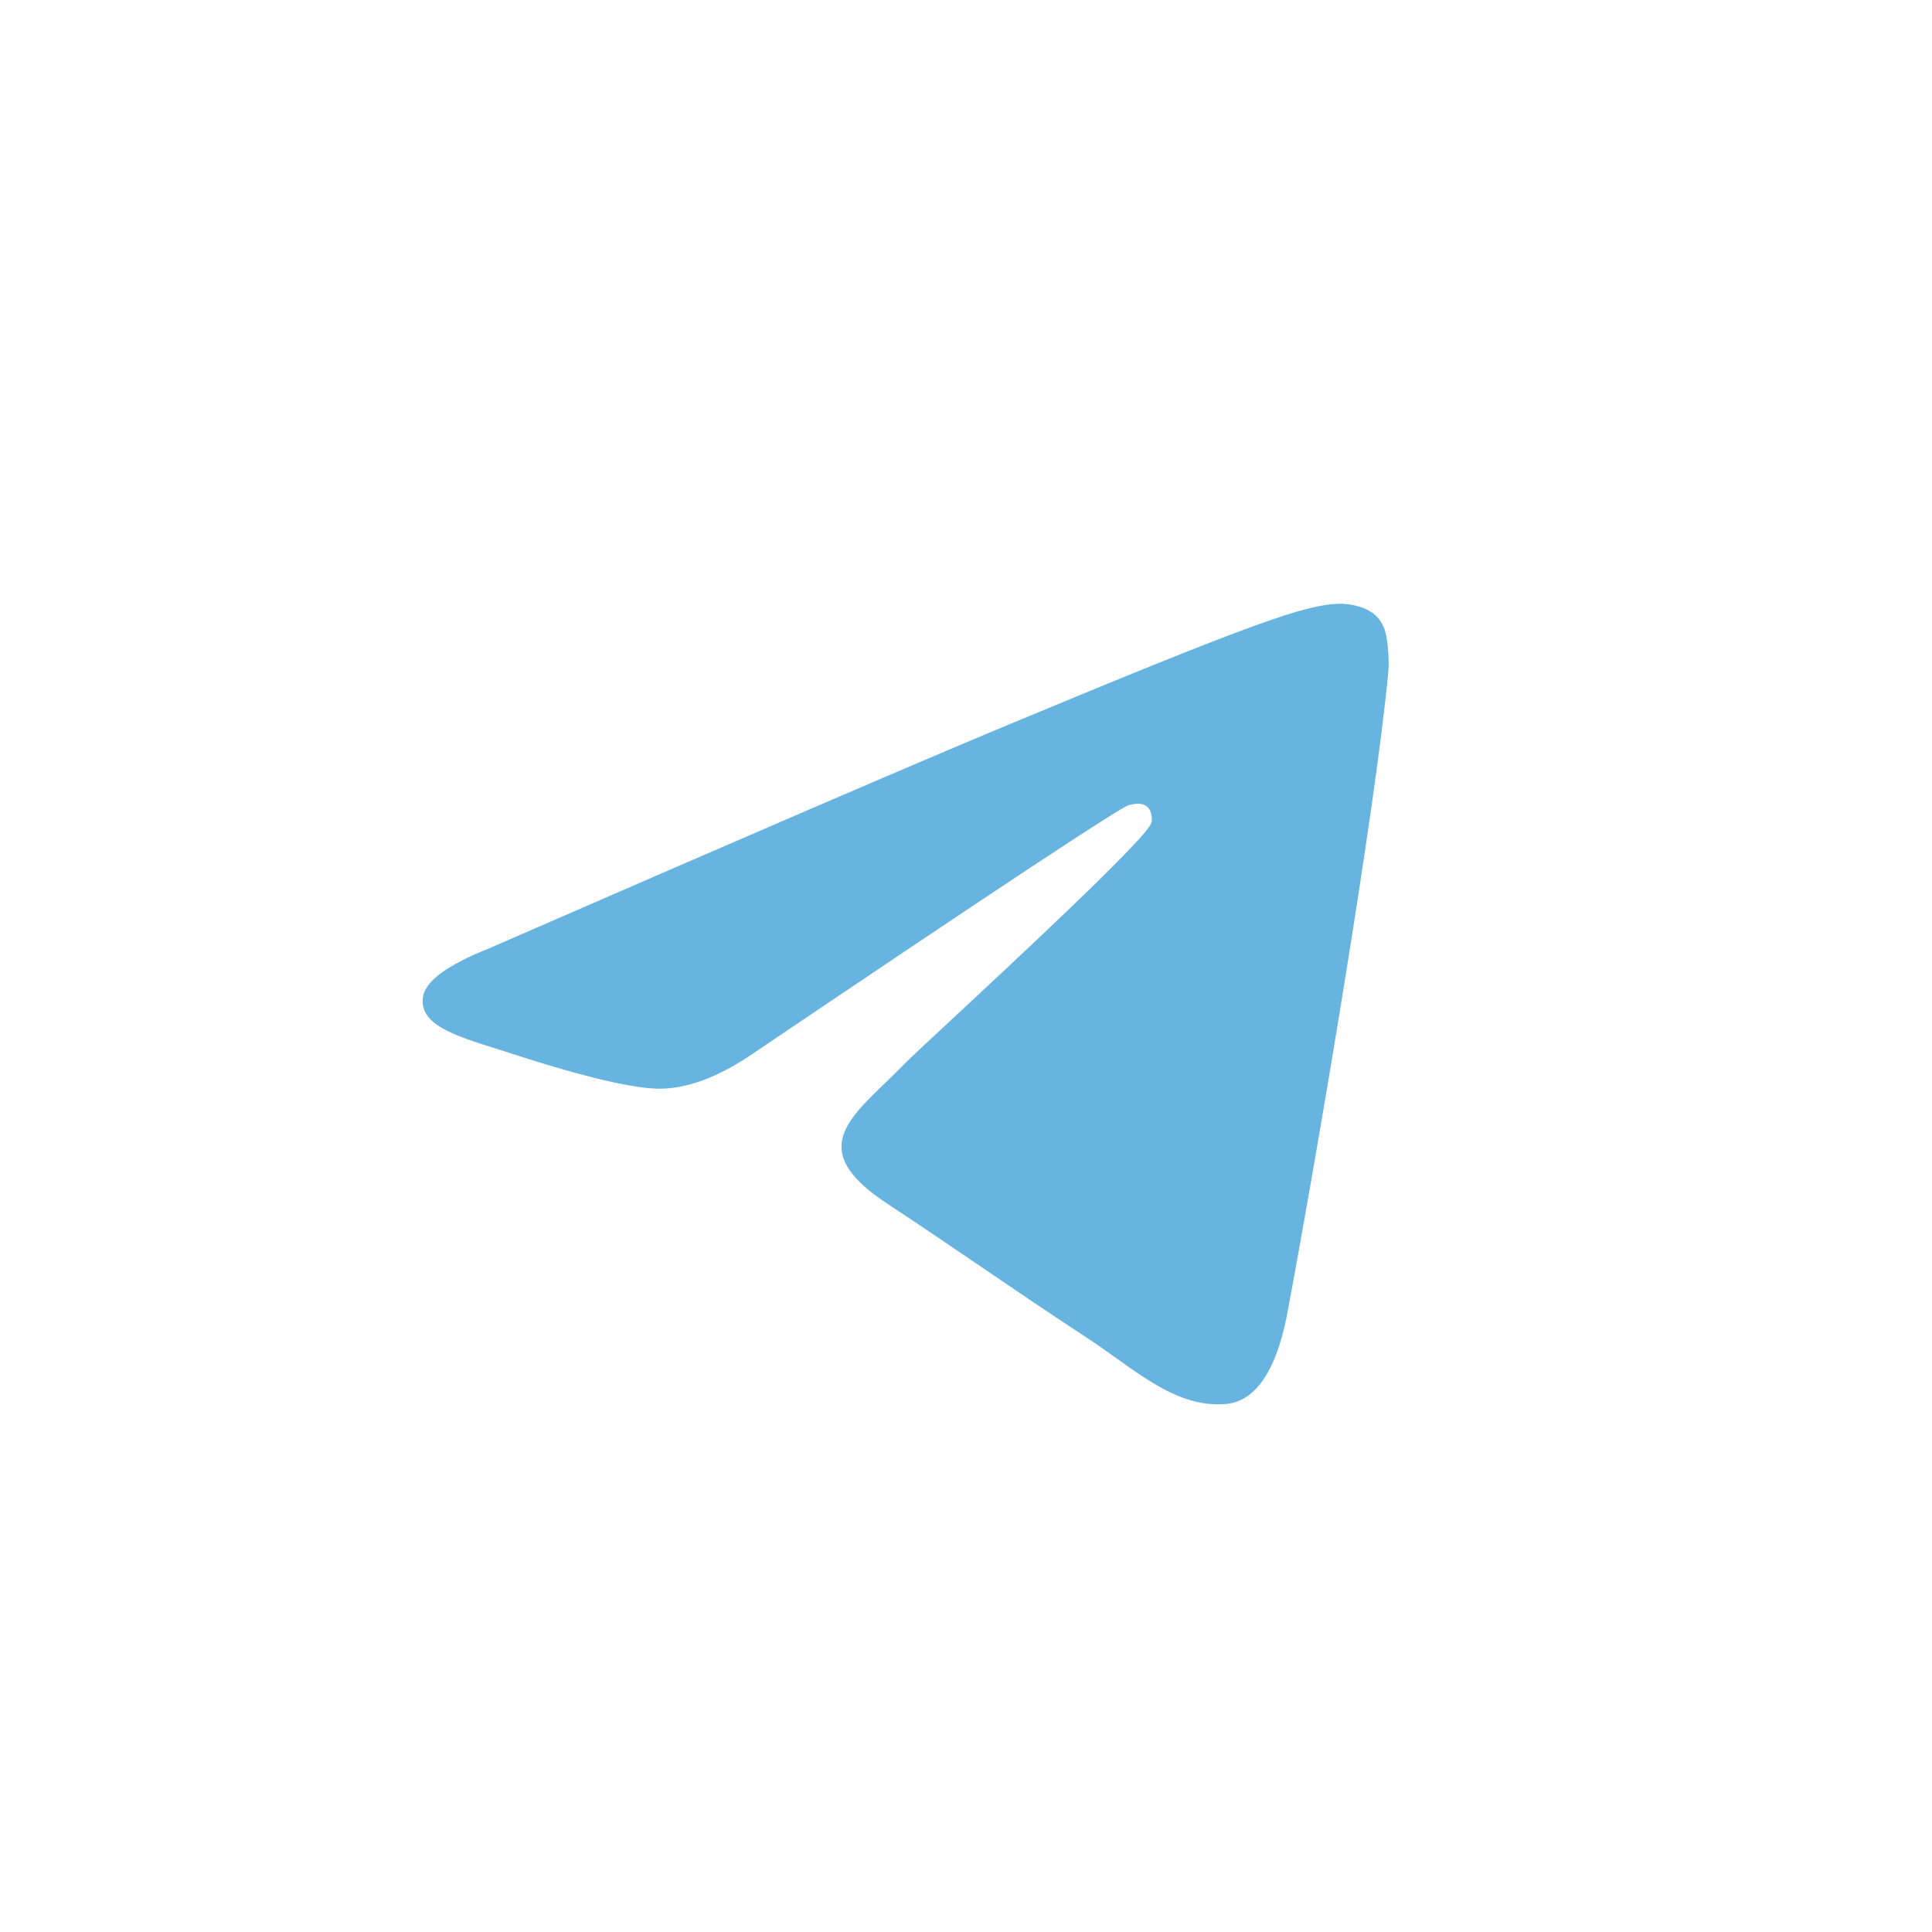
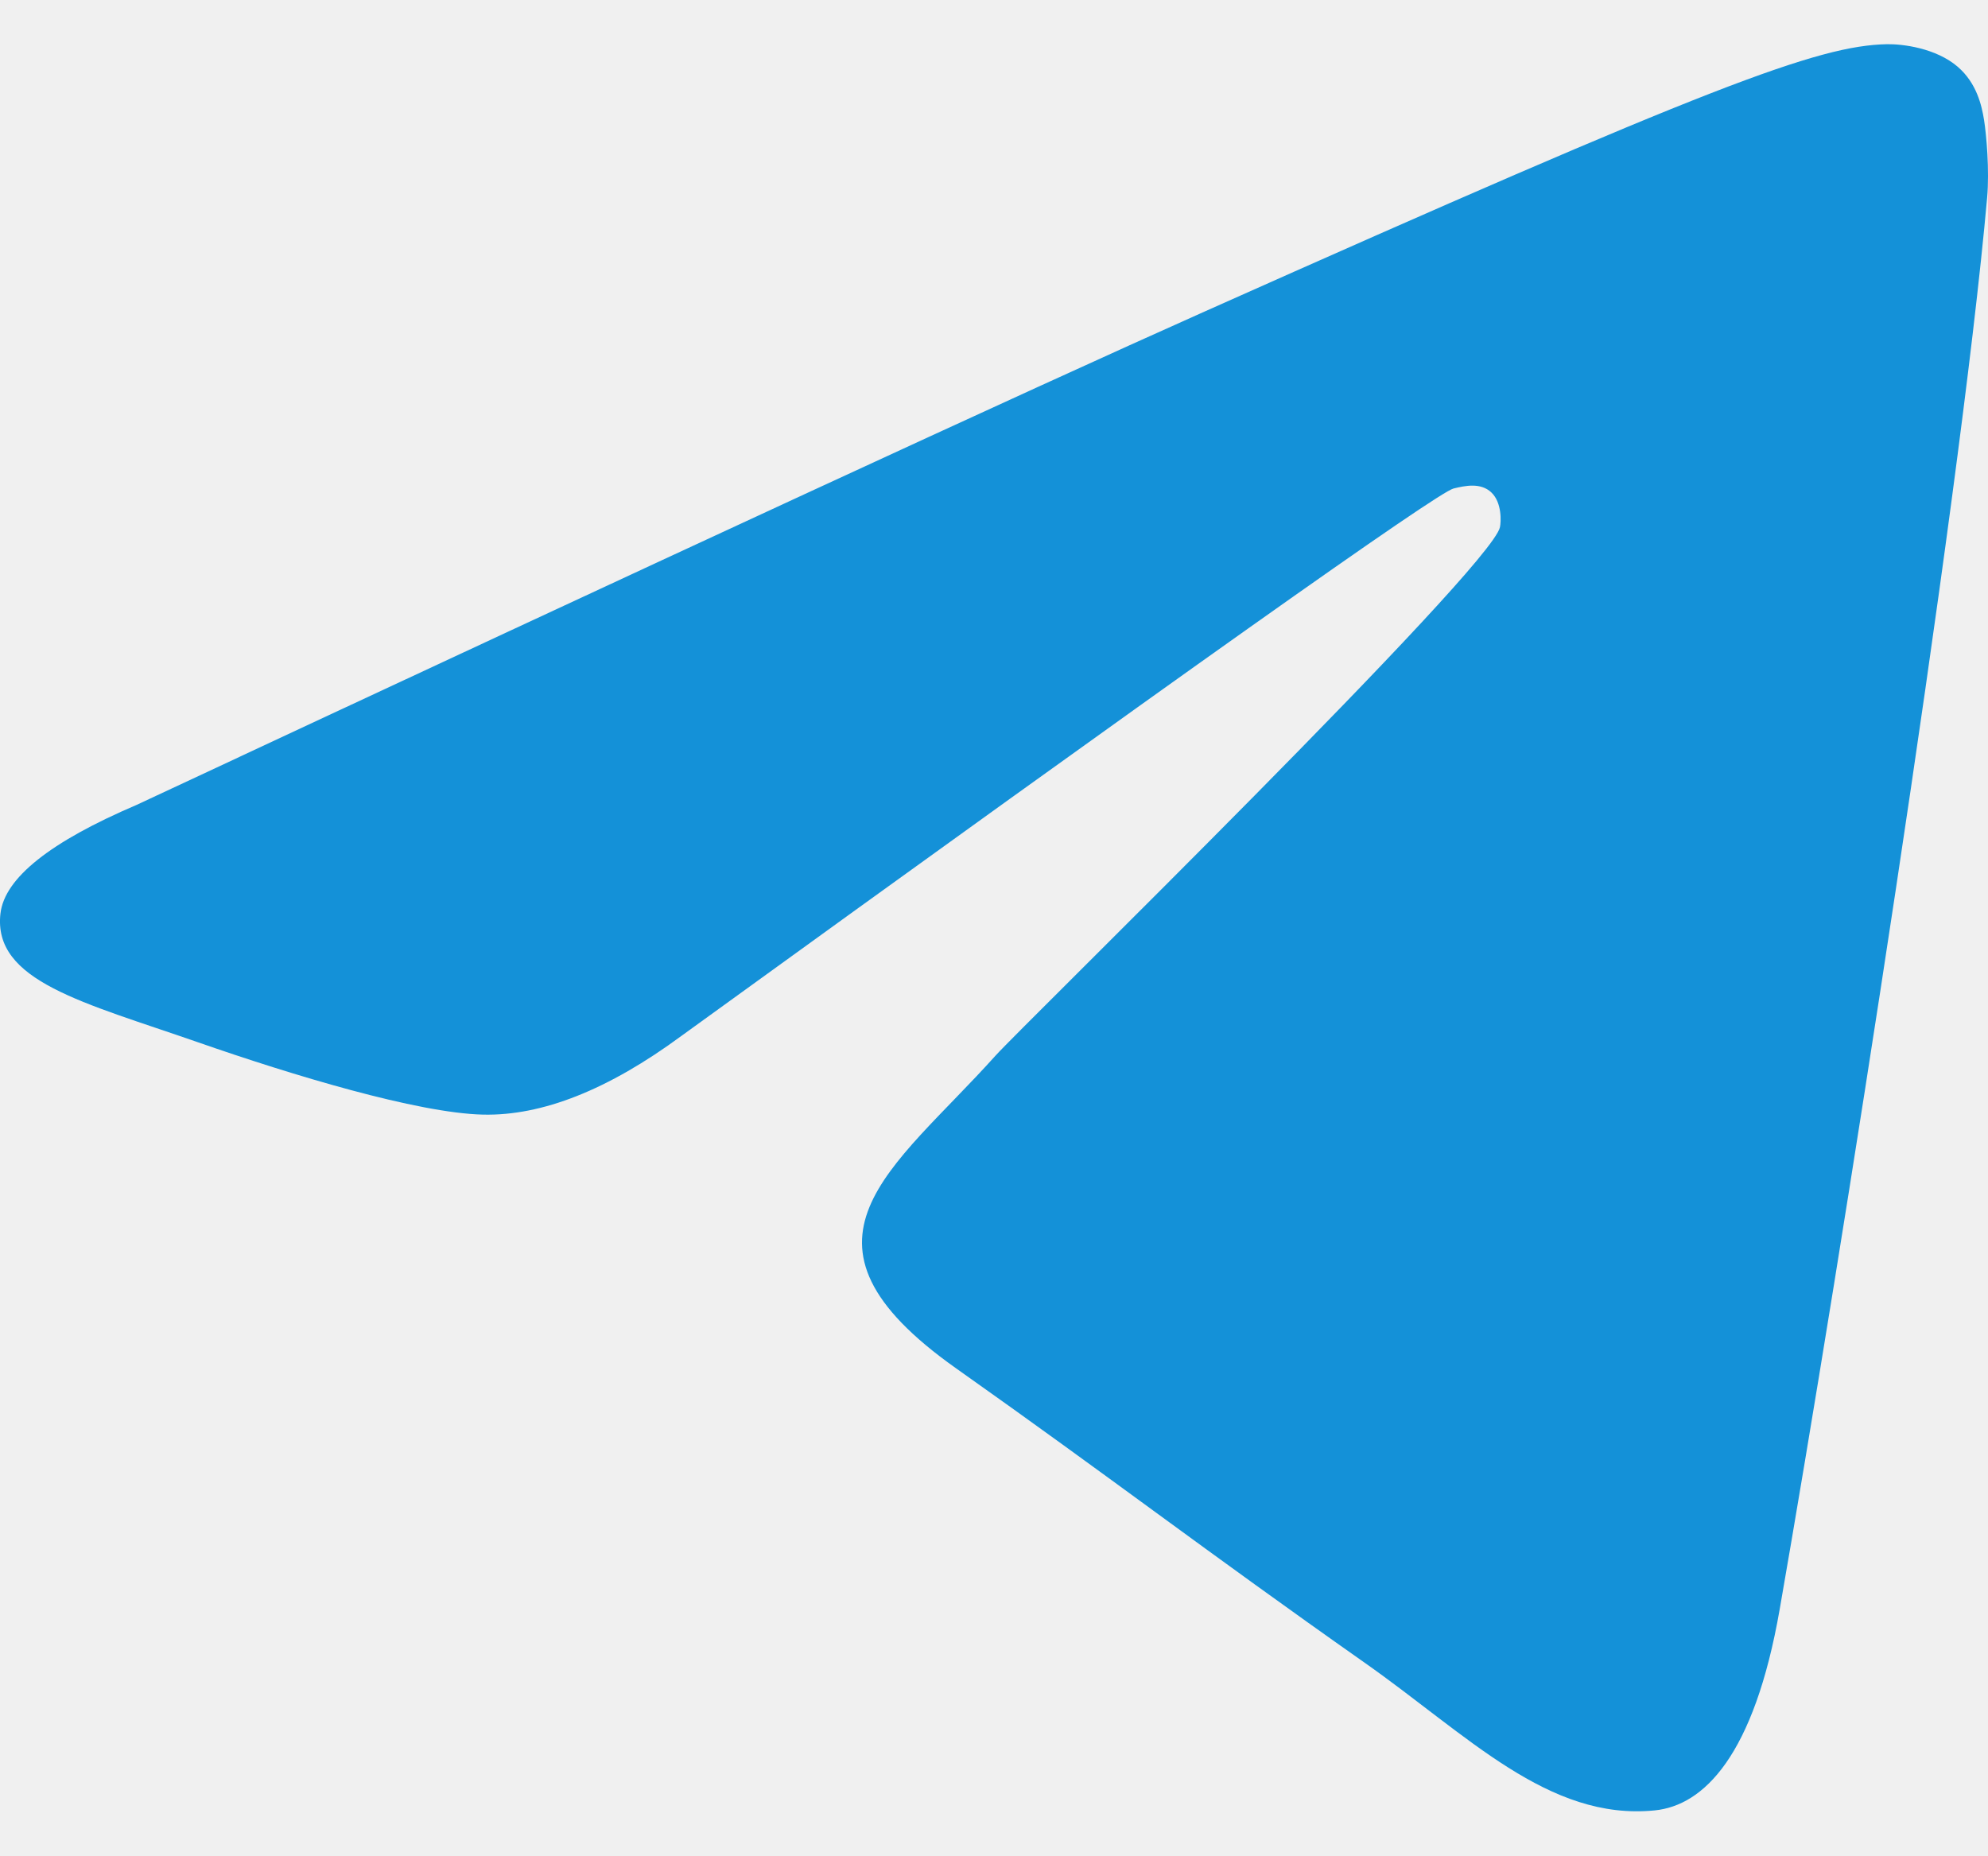
- <svg xmlns="http://www.w3.org/2000/svg" width="50" height="50" viewBox="0 0 50 50" fill="none">
-   <rect width="50" height="50" fill="#66B4DF" />
-   <path fill-rule="evenodd" clip-rule="evenodd" d="M0 0H50V50H0V0ZM26.081 18.762C23.842 19.693 19.367 21.62 12.656 24.544C11.566 24.978 10.995 25.401 10.944 25.816C10.856 26.517 11.733 26.793 12.928 27.168C13.09 27.219 13.259 27.272 13.431 27.328C14.607 27.71 16.188 28.157 17.01 28.175C17.755 28.191 18.587 27.884 19.506 27.253C25.776 23.02 29.013 20.881 29.216 20.835C29.36 20.802 29.558 20.762 29.693 20.881C29.827 21.001 29.814 21.227 29.8 21.288C29.713 21.659 26.269 24.86 24.487 26.517C23.931 27.034 23.537 27.4 23.457 27.484C23.276 27.671 23.092 27.849 22.916 28.019C21.824 29.072 21.005 29.861 22.961 31.15C23.901 31.77 24.653 32.282 25.404 32.793C26.223 33.351 27.041 33.908 28.098 34.601C28.368 34.778 28.625 34.961 28.876 35.14C29.83 35.82 30.686 36.431 31.745 36.333C32.36 36.276 32.996 35.698 33.318 33.973C34.081 29.896 35.58 21.063 35.926 17.423C35.957 17.104 35.919 16.695 35.888 16.516C35.857 16.337 35.793 16.082 35.56 15.893C35.285 15.669 34.859 15.622 34.668 15.625C33.802 15.641 32.474 16.102 26.081 18.762Z" fill="white" />
+ <svg xmlns="http://www.w3.org/2000/svg" width="30" height="28" viewBox="0 0 30 28" fill="none">
+   <path fill-rule="evenodd" clip-rule="evenodd" d="M2.062 12.146C10.115 8.383 15.485 5.902 18.172 4.704C25.844 1.281 27.438 0.687 28.477 0.667C28.705 0.663 29.216 0.723 29.547 1.011C29.827 1.255 29.904 1.583 29.941 1.814C29.977 2.044 30.023 2.57 29.987 2.98C29.571 7.665 27.772 19.035 26.857 24.282C26.47 26.503 25.707 27.247 24.969 27.32C23.365 27.479 22.147 26.183 20.593 25.091C18.162 23.381 16.788 22.317 14.428 20.649C11.701 18.721 13.469 17.662 15.023 15.93C15.43 15.477 22.498 8.581 22.635 7.956C22.652 7.877 22.668 7.586 22.506 7.432C22.345 7.278 22.106 7.33 21.934 7.372C21.691 7.432 17.806 10.185 10.282 15.633C9.18 16.445 8.181 16.841 7.287 16.82C6.3 16.797 4.403 16.222 2.992 15.73C1.262 15.127 -0.112 14.808 0.007 13.784C0.07 13.25 0.755 12.704 2.062 12.146Z" fill="#1491D8" />
</svg>
